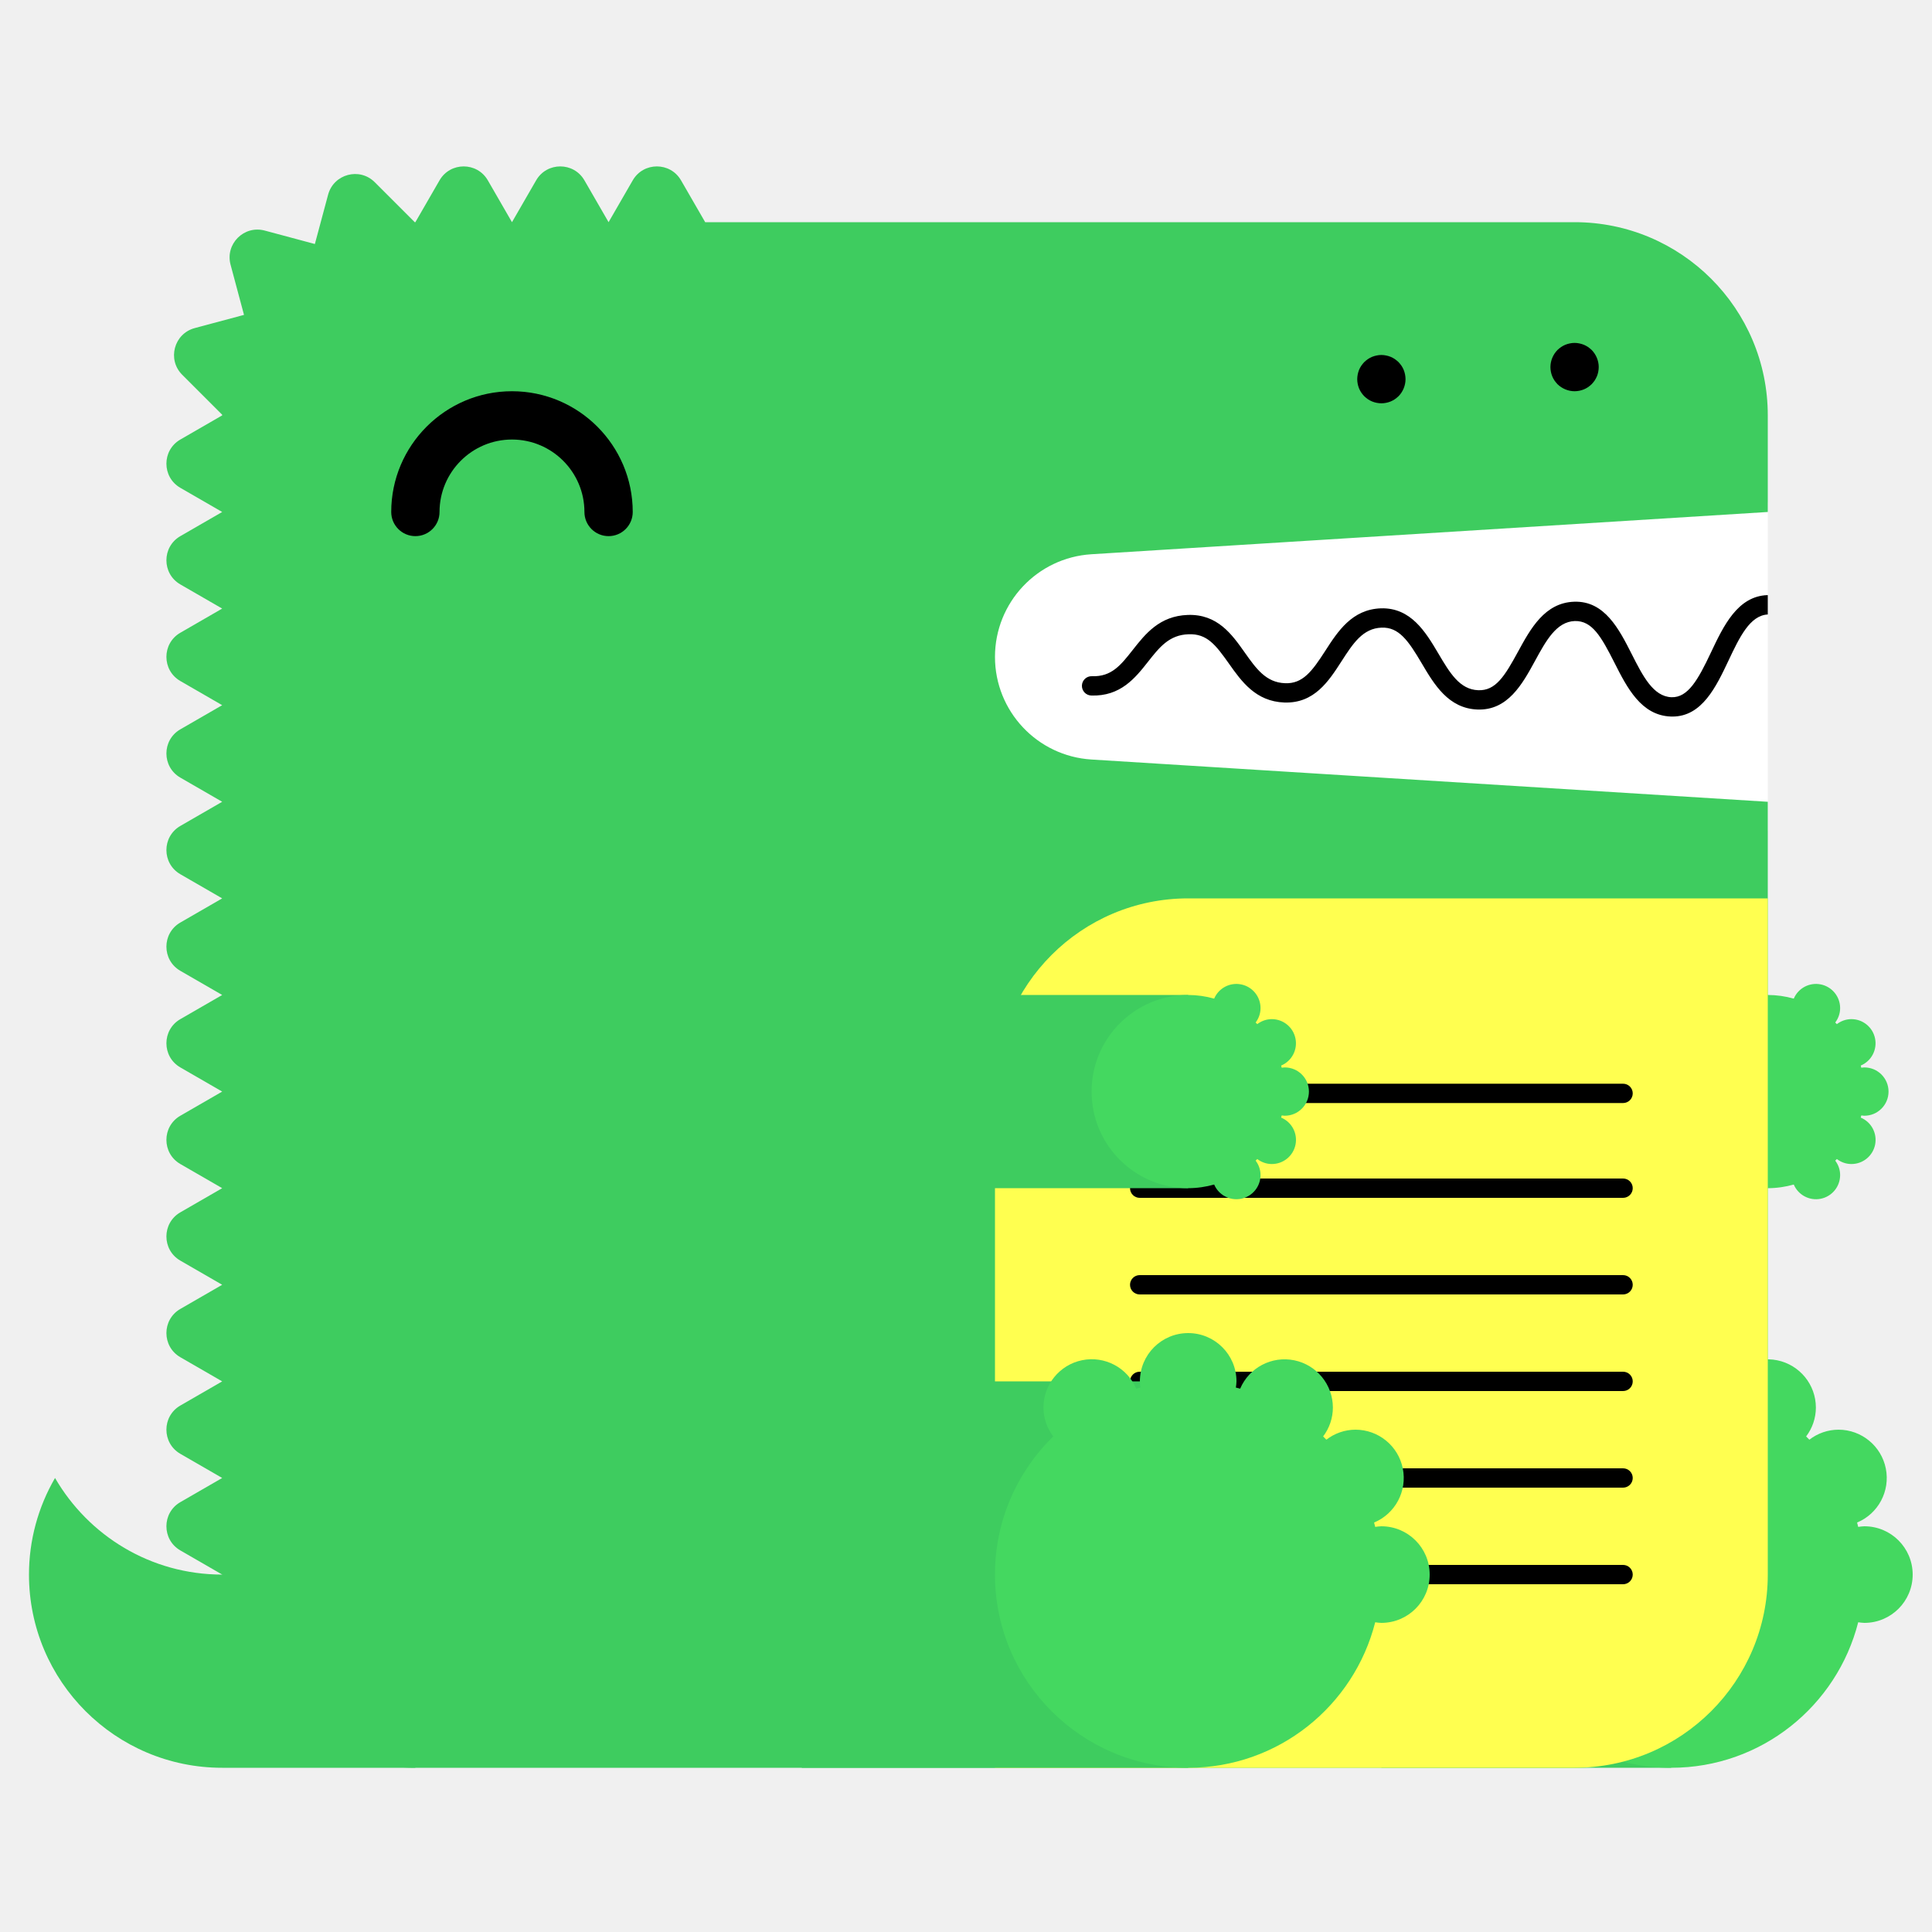
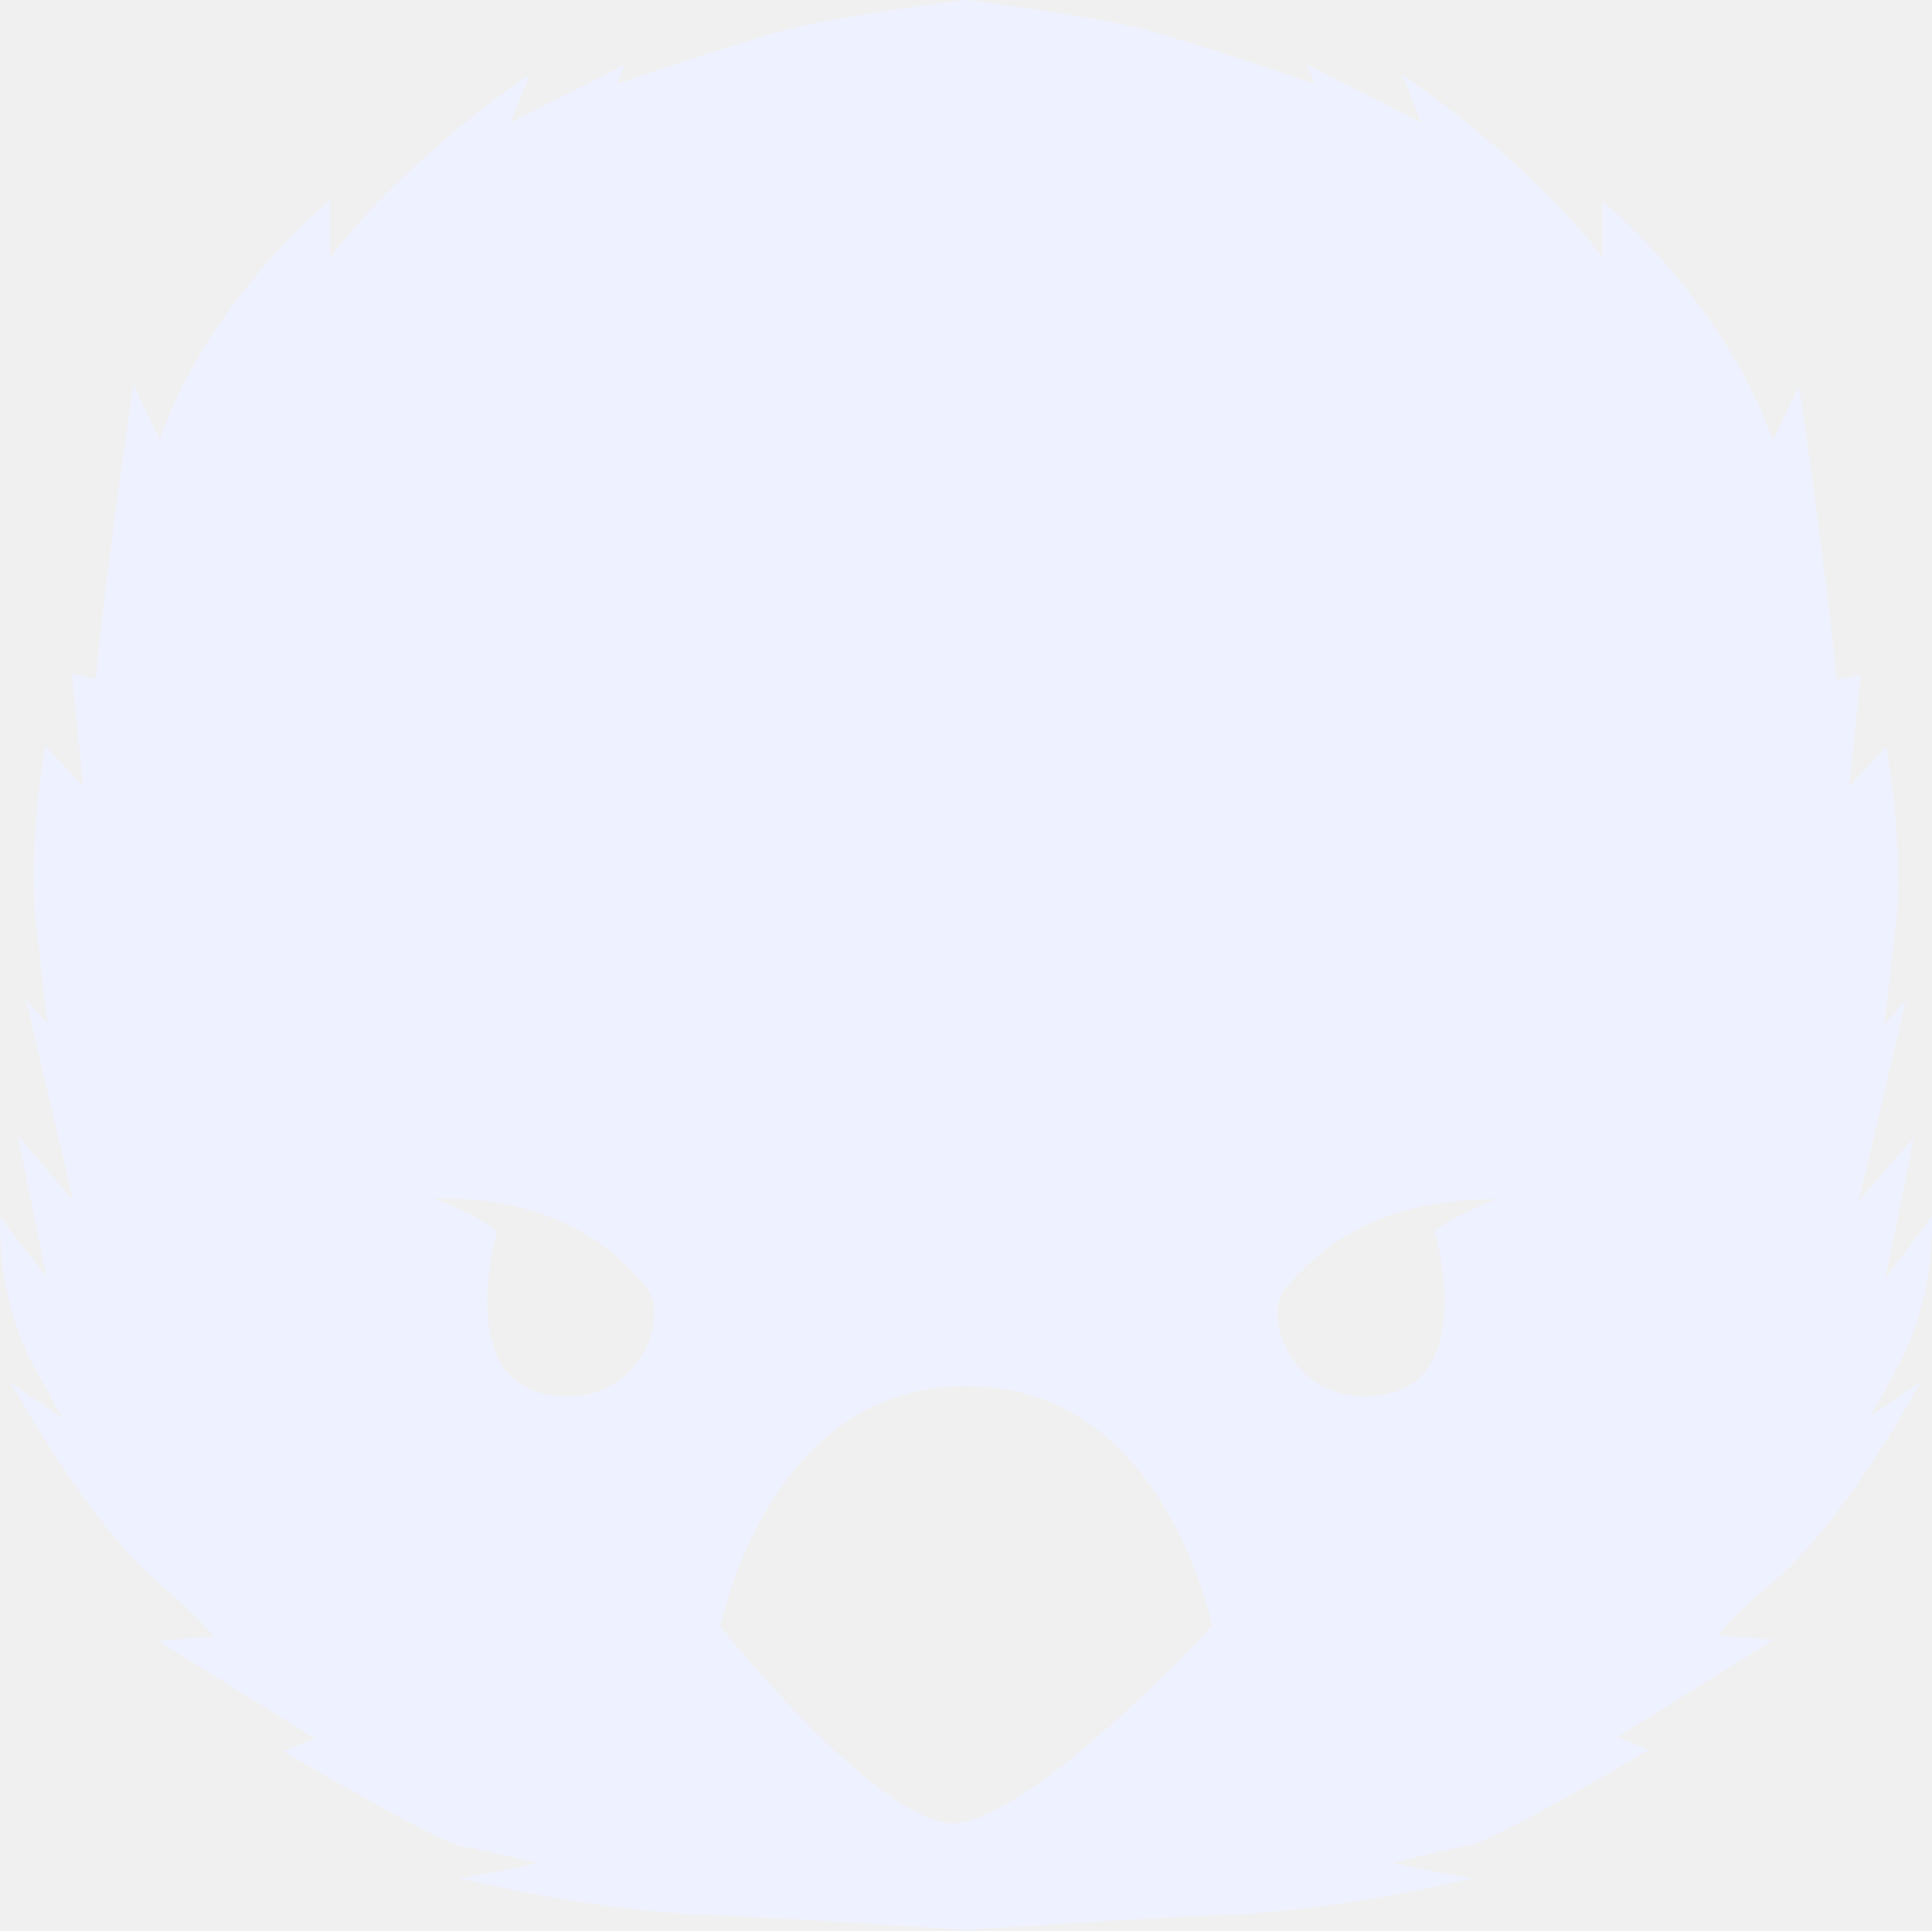
- <svg xmlns="http://www.w3.org/2000/svg" width="200" height="200" viewBox="0 0 200 200">
-   <g fill="none" fill-rule="evenodd">
-     <path fill="#FFF" d="M99 52h84v34H99z" />
-     <path d="M23 163c-7.398 0-13.843-4.027-17.303-10A19.886 19.886 0 0 0 3 163c0 11.046 8.954 20 20 20h20v-20H23z" fill="#3ECC5F" />
-     <path d="M112.98 57.376L183 53V43c0-11.046-8.954-20-20-20H73l-2.5-4.33c-1.112-1.925-3.889-1.925-5 0L63 23l-2.5-4.33c-1.111-1.925-3.889-1.925-5 0L53 23l-2.5-4.33c-1.111-1.925-3.889-1.925-5 0L43 23c-.022 0-.042.003-.065.003l-4.142-4.141c-1.57-1.571-4.252-.853-4.828 1.294l-1.369 5.104-5.192-1.392c-2.148-.575-4.111 1.389-3.535 3.536l1.39 5.193-5.102 1.367c-2.148.576-2.867 3.259-1.296 4.83l4.142 4.142c0 .021-.003.042-.003.064l-4.33 2.5c-1.925 1.111-1.925 3.889 0 5L23 53l-4.33 2.5c-1.925 1.111-1.925 3.889 0 5L23 63l-4.33 2.5c-1.925 1.111-1.925 3.889 0 5L23 73l-4.33 2.5c-1.925 1.111-1.925 3.889 0 5L23 83l-4.33 2.5c-1.925 1.111-1.925 3.889 0 5L23 93l-4.33 2.5c-1.925 1.111-1.925 3.889 0 5L23 103l-4.33 2.5c-1.925 1.111-1.925 3.889 0 5L23 113l-4.33 2.5c-1.925 1.111-1.925 3.889 0 5L23 123l-4.33 2.5c-1.925 1.111-1.925 3.889 0 5L23 133l-4.33 2.5c-1.925 1.111-1.925 3.889 0 5L23 143l-4.33 2.5c-1.925 1.111-1.925 3.889 0 5L23 153l-4.33 2.5c-1.925 1.111-1.925 3.889 0 5L23 163c0 11.046 8.954 20 20 20h120c11.046 0 20-8.954 20-20V83l-70.02-4.376A10.645 10.645 0 0 1 103 68c0-5.621 4.37-10.273 9.98-10.624" fill="#3ECC5F" />
-     <path fill="#3ECC5F" d="M143 183h30v-40h-30z" />
-     <path d="M193 158c-.219 0-.428.037-.639.064-.038-.15-.074-.301-.116-.451A5 5 0 0 0 190.32 148a4.96 4.96 0 0 0-3.016 1.036 26.531 26.531 0 0 0-.335-.336 4.955 4.955 0 0 0 1.011-2.987 5 5 0 0 0-9.599-1.959c-.148-.042-.297-.077-.445-.115.027-.211.064-.42.064-.639a5 5 0 0 0-5-5 5 5 0 0 0-5 5c0 .219.037.428.064.639-.148.038-.297.073-.445.115a4.998 4.998 0 0 0-9.599 1.959c0 1.125.384 2.151 1.011 2.987-3.717 3.632-6.031 8.693-6.031 14.3 0 11.046 8.954 20 20 20 9.339 0 17.16-6.41 19.361-15.064.211.027.42.064.639.064a5 5 0 0 0 5-5 5 5 0 0 0-5-5" fill="#44D860" />
-     <path fill="#3ECC5F" d="M153 123h30v-20h-30z" />
-     <path d="M193 115.5a2.5 2.5 0 1 0 0-5c-.109 0-.214.019-.319.032-.02-.075-.037-.15-.058-.225a2.501 2.501 0 0 0-.963-4.807c-.569 0-1.088.197-1.508.518a6.653 6.653 0 0 0-.168-.168c.314-.417.506-.931.506-1.494a2.5 2.5 0 0 0-4.8-.979A9.987 9.987 0 0 0 183 103c-5.522 0-10 4.478-10 10s4.478 10 10 10c.934 0 1.833-.138 2.69-.377a2.5 2.5 0 0 0 4.8-.979c0-.563-.192-1.077-.506-1.494.057-.055.113-.111.168-.168.42.321.939.518 1.508.518a2.5 2.5 0 0 0 .963-4.807c.021-.074.038-.15.058-.225.105.013.21.032.319.032" fill="#44D860" />
-     <path d="M63 55.5a2.5 2.5 0 0 1-2.5-2.5c0-4.136-3.364-7.5-7.5-7.5s-7.5 3.364-7.5 7.5a2.5 2.5 0 1 1-5 0c0-6.893 5.607-12.5 12.5-12.5S65.5 46.107 65.5 53a2.5 2.5 0 0 1-2.5 2.5" fill="#000" />
-     <path d="M103 183h60c11.046 0 20-8.954 20-20V93h-60c-11.046 0-20 8.954-20 20v70z" fill="#FFFF50" />
-     <path d="M168.02 124h-50.04a1 1 0 1 1 0-2h50.04a1 1 0 1 1 0 2m0 20h-50.04a1 1 0 1 1 0-2h50.04a1 1 0 1 1 0 2m0 20h-50.04a1 1 0 1 1 0-2h50.04a1 1 0 1 1 0 2m0-49.814h-50.04a1 1 0 1 1 0-2h50.04a1 1 0 1 1 0 2m0 19.814h-50.04a1 1 0 1 1 0-2h50.04a1 1 0 1 1 0 2m0 20h-50.04a1 1 0 1 1 0-2h50.04a1 1 0 1 1 0 2M183 61.611c-.012 0-.022-.006-.034-.005-3.09.105-4.552 3.196-5.842 5.923-1.346 2.85-2.387 4.703-4.093 4.647-1.889-.068-2.969-2.202-4.113-4.46-1.314-2.594-2.814-5.536-5.963-5.426-3.046.104-4.513 2.794-5.807 5.167-1.377 2.528-2.314 4.065-4.121 3.994-1.927-.07-2.951-1.805-4.136-3.813-1.321-2.236-2.848-4.75-5.936-4.664-2.994.103-4.465 2.385-5.763 4.4-1.373 2.13-2.335 3.428-4.165 3.351-1.973-.07-2.992-1.51-4.171-3.177-1.324-1.873-2.816-3.993-5.895-3.89-2.928.1-4.399 1.97-5.696 3.618-1.232 1.564-2.194 2.802-4.229 2.724a1 1 0 0 0-.072 2c3.017.101 4.545-1.8 5.872-3.487 1.177-1.496 2.193-2.787 4.193-2.855 1.926-.082 2.829 1.115 4.195 3.045 1.297 1.834 2.769 3.914 5.731 4.021 3.103.104 4.596-2.215 5.918-4.267 1.182-1.834 2.202-3.417 4.15-3.484 1.793-.067 2.769 1.35 4.145 3.681 1.297 2.197 2.766 4.686 5.787 4.796 3.125.108 4.634-2.62 5.949-5.035 1.139-2.088 2.214-4.06 4.119-4.126 1.793-.042 2.728 1.595 4.111 4.33 1.292 2.553 2.757 5.445 5.825 5.556l.169.003c3.064 0 4.518-3.075 5.805-5.794 1.139-2.41 2.217-4.68 4.067-4.773v-2z" fill="#000" />
-     <path fill="#3ECC5F" d="M83 183h40v-40H83z" />
-     <path d="M143 158c-.219 0-.428.037-.639.064-.038-.15-.074-.301-.116-.451A5 5 0 0 0 140.32 148a4.96 4.96 0 0 0-3.016 1.036 26.531 26.531 0 0 0-.335-.336 4.955 4.955 0 0 0 1.011-2.987 5 5 0 0 0-9.599-1.959c-.148-.042-.297-.077-.445-.115.027-.211.064-.42.064-.639a5 5 0 0 0-5-5 5 5 0 0 0-5 5c0 .219.037.428.064.639-.148.038-.297.073-.445.115a4.998 4.998 0 0 0-9.599 1.959c0 1.125.384 2.151 1.011 2.987-3.717 3.632-6.031 8.693-6.031 14.3 0 11.046 8.954 20 20 20 9.339 0 17.16-6.41 19.361-15.064.211.027.42.064.639.064a5 5 0 0 0 5-5 5 5 0 0 0-5-5" fill="#44D860" />
-     <path fill="#3ECC5F" d="M83 123h40v-20H83z" />
-     <path d="M133 115.5a2.5 2.5 0 1 0 0-5c-.109 0-.214.019-.319.032-.02-.075-.037-.15-.058-.225a2.501 2.501 0 0 0-.963-4.807c-.569 0-1.088.197-1.508.518a6.653 6.653 0 0 0-.168-.168c.314-.417.506-.931.506-1.494a2.5 2.5 0 0 0-4.8-.979A9.987 9.987 0 0 0 123 103c-5.522 0-10 4.478-10 10s4.478 10 10 10c.934 0 1.833-.138 2.69-.377a2.5 2.5 0 0 0 4.8-.979c0-.563-.192-1.077-.506-1.494.057-.055.113-.111.168-.168.42.321.939.518 1.508.518a2.5 2.5 0 0 0 .963-4.807c.021-.074.038-.15.058-.225.105.013.21.032.319.032" fill="#44D860" />
-     <path d="M143 41.75c-.16 0-.33-.02-.49-.05a2.52 2.52 0 0 1-.47-.14c-.15-.06-.29-.14-.431-.23-.13-.09-.259-.2-.38-.31-.109-.12-.219-.24-.309-.38s-.17-.28-.231-.43a2.619 2.619 0 0 1-.189-.96c0-.16.02-.33.05-.49.03-.16.08-.31.139-.47.061-.15.141-.29.231-.43.09-.13.2-.26.309-.38.121-.11.25-.22.38-.31.141-.09.281-.17.431-.23.149-.06.31-.11.47-.14.32-.07.65-.07.98 0 .159.03.32.08.47.14.149.06.29.14.43.23.13.09.259.2.38.31.11.12.22.25.31.38.09.14.17.28.23.43.06.16.11.31.14.47.029.16.05.33.05.49 0 .66-.271 1.31-.73 1.77-.121.11-.25.22-.38.31-.14.09-.281.17-.43.23a2.565 2.565 0 0 1-.96.19m20-1.25c-.66 0-1.3-.27-1.771-.73a3.802 3.802 0 0 1-.309-.38c-.09-.14-.17-.28-.231-.43a2.619 2.619 0 0 1-.189-.96c0-.66.27-1.3.729-1.77.121-.11.25-.22.38-.31.141-.09.281-.17.431-.23.149-.06.31-.11.47-.14.32-.07.66-.07.98 0 .159.03.32.08.47.14.149.06.29.14.43.23.13.09.259.2.38.31.459.47.73 1.11.73 1.77 0 .16-.021.33-.05.49-.03.16-.08.32-.14.47-.07.15-.14.29-.23.43-.09.13-.2.26-.31.38-.121.11-.25.22-.38.31-.14.09-.281.17-.43.23a2.565 2.565 0 0 1-.96.19" fill="#000" />
+ <svg xmlns="http://www.w3.org/2000/svg" viewBox="0 0 113.08 113.01">
+   <defs>
+     <style>.cls-1{fill:#eef1ff;}.cls-2{fill:none;stroke:#eef1ff;stroke-miterlimit:10;}</style>
+   </defs>
+   <g id="Layer_2" data-name="Layer 2">
+     <g id="Layer_1-2" data-name="Layer 1">
+       <path class="cls-1" d="M110.79,79.47a16.81,16.81,0,0,0,1.75-6.72l-3.12,4.14,1.74-8.56-3.3,3.86s.55-2.57.91-4,1.84-7.83,1.84-7.83l-1,1.11s.55-4.7.92-8a42.28,42.28,0,0,0-.46-8.65l-2.48,2.67.74-7.36-1.29.27c-.37-4.78-2-16.1-2-16.1l-1.38,2.85c-2.29-8.1-9.36-14.26-9.36-14.26V16.7C90.78,11.18,83.16,5.75,83.16,5.75l1,2.48-6.7-3.4.37.92S69.39,2.8,66.27,2.07,56.54.5,56.54.5s-6.61.83-9.73,1.57S35.24,5.75,35.24,5.75l.37-.92-6.7,3.4,1-2.48s-7.62,5.43-11.11,11V12.84S11.74,19,9.44,27.1L8.07,24.25s-1.66,11.32-2,16.1l-1.29-.27.74,7.36L3,44.77a42.28,42.28,0,0,0-.46,8.65c.37,3.31.92,8,.92,8l-1-1.11s1.48,6.35,1.84,7.83.92,4,.92,4l-3.3-3.86,1.74,8.56L.54,72.75a16.9,16.9,0,0,0,1.74,6.72c1.66,3,2.85,5.15,2.85,5.15l-2.94-2s4,6.81,7.53,9.76,3.58,3.86,3.58,3.86l-2.48.19,8.72,5.43-1.83.73s8.17,4.79,9.45,5S33.4,109,33.4,109a27.93,27.93,0,0,1-3.93,1,80.68,80.68,0,0,0,10.82,1.55c4.22.1,16.25.92,16.25.92s12-.82,16.25-.92A80.94,80.94,0,0,0,83.61,110a28.15,28.15,0,0,1-3.94-1s5-1.29,6.25-1.48,9.45-5,9.45-5l-1.83-.73,8.72-5.43-2.48-.19s0-.92,3.58-3.86,7.53-9.76,7.53-9.76l-2.94,2S109.14,82.5,110.79,79.47Zm-79,2.62c-5.69-1.2-3.26-9.8-3.26-9.8C26.89,71,22.8,69.8,22.8,69.8c9.55-1,13.59,3,15.42,5.25S37.49,83.28,31.8,82.09Zm24,25.14c-4.8,0-14.17-11.9-14.17-11.9s2.75-14.7,14.94-14.7,14.94,14.7,14.94,14.7S60.57,107.23,55.77,107.23ZM84.54,72.29s2.43,8.6-3.26,9.8-8.26-4.83-6.43-7,5.88-6.21,15.43-5.25C90.28,69.8,86.19,71,84.54,72.29Z" />
+       <path class="cls-2" d="M110.79,79.47a16.81,16.81,0,0,0,1.75-6.72l-3.12,4.14,1.74-8.56-3.3,3.86s.55-2.57.91-4,1.84-7.83,1.84-7.83l-1,1.11s.55-4.7.92-8a42.28,42.28,0,0,0-.46-8.65l-2.48,2.67.74-7.36-1.29.27c-.37-4.78-2-16.1-2-16.1l-1.38,2.85c-2.29-8.1-9.36-14.26-9.36-14.26V16.7C90.78,11.18,83.16,5.75,83.16,5.75l1,2.48-6.7-3.4.37.92S69.39,2.8,66.27,2.07,56.54.5,56.54.5s-6.61.83-9.73,1.57S35.24,5.75,35.24,5.75l.37-.92-6.7,3.4,1-2.48s-7.62,5.43-11.11,11V12.84S11.74,19,9.44,27.1L8.07,24.25s-1.66,11.32-2,16.1l-1.29-.27.74,7.36L3,44.77a42.28,42.28,0,0,0-.46,8.65c.37,3.31.92,8,.92,8l-1-1.11s1.48,6.35,1.84,7.83.92,4,.92,4l-3.3-3.86,1.74,8.56L.54,72.75a16.9,16.9,0,0,0,1.74,6.72c1.66,3,2.85,5.15,2.85,5.15l-2.94-2s4,6.81,7.53,9.76,3.58,3.86,3.58,3.86l-2.48.19,8.72,5.43-1.83.73s8.17,4.79,9.45,5S33.4,109,33.4,109a27.93,27.93,0,0,1-3.93,1,80.68,80.68,0,0,0,10.82,1.55c4.22.1,16.25.92,16.25.92s12-.82,16.25-.92A80.94,80.94,0,0,0,83.61,110a28.15,28.15,0,0,1-3.94-1s5-1.29,6.25-1.48,9.45-5,9.45-5l-1.83-.73,8.72-5.43-2.48-.19s0-.92,3.58-3.86,7.53-9.76,7.53-9.76l-2.94,2S109.14,82.5,110.79,79.47Zm-79,2.62c-5.69-1.2-3.26-9.8-3.26-9.8C26.89,71,22.8,69.8,22.8,69.8c9.55-1,13.59,3,15.42,5.25S37.49,83.28,31.8,82.09Zm24,25.14c-4.8,0-14.17-11.9-14.17-11.9s2.75-14.7,14.94-14.7,14.94,14.7,14.94,14.7S60.57,107.23,55.77,107.23ZM84.54,72.29s2.43,8.6-3.26,9.8-8.26-4.83-6.43-7,5.88-6.21,15.43-5.25C90.28,69.8,86.19,71,84.54,72.29Z" />
+     </g>
  </g>
</svg>
